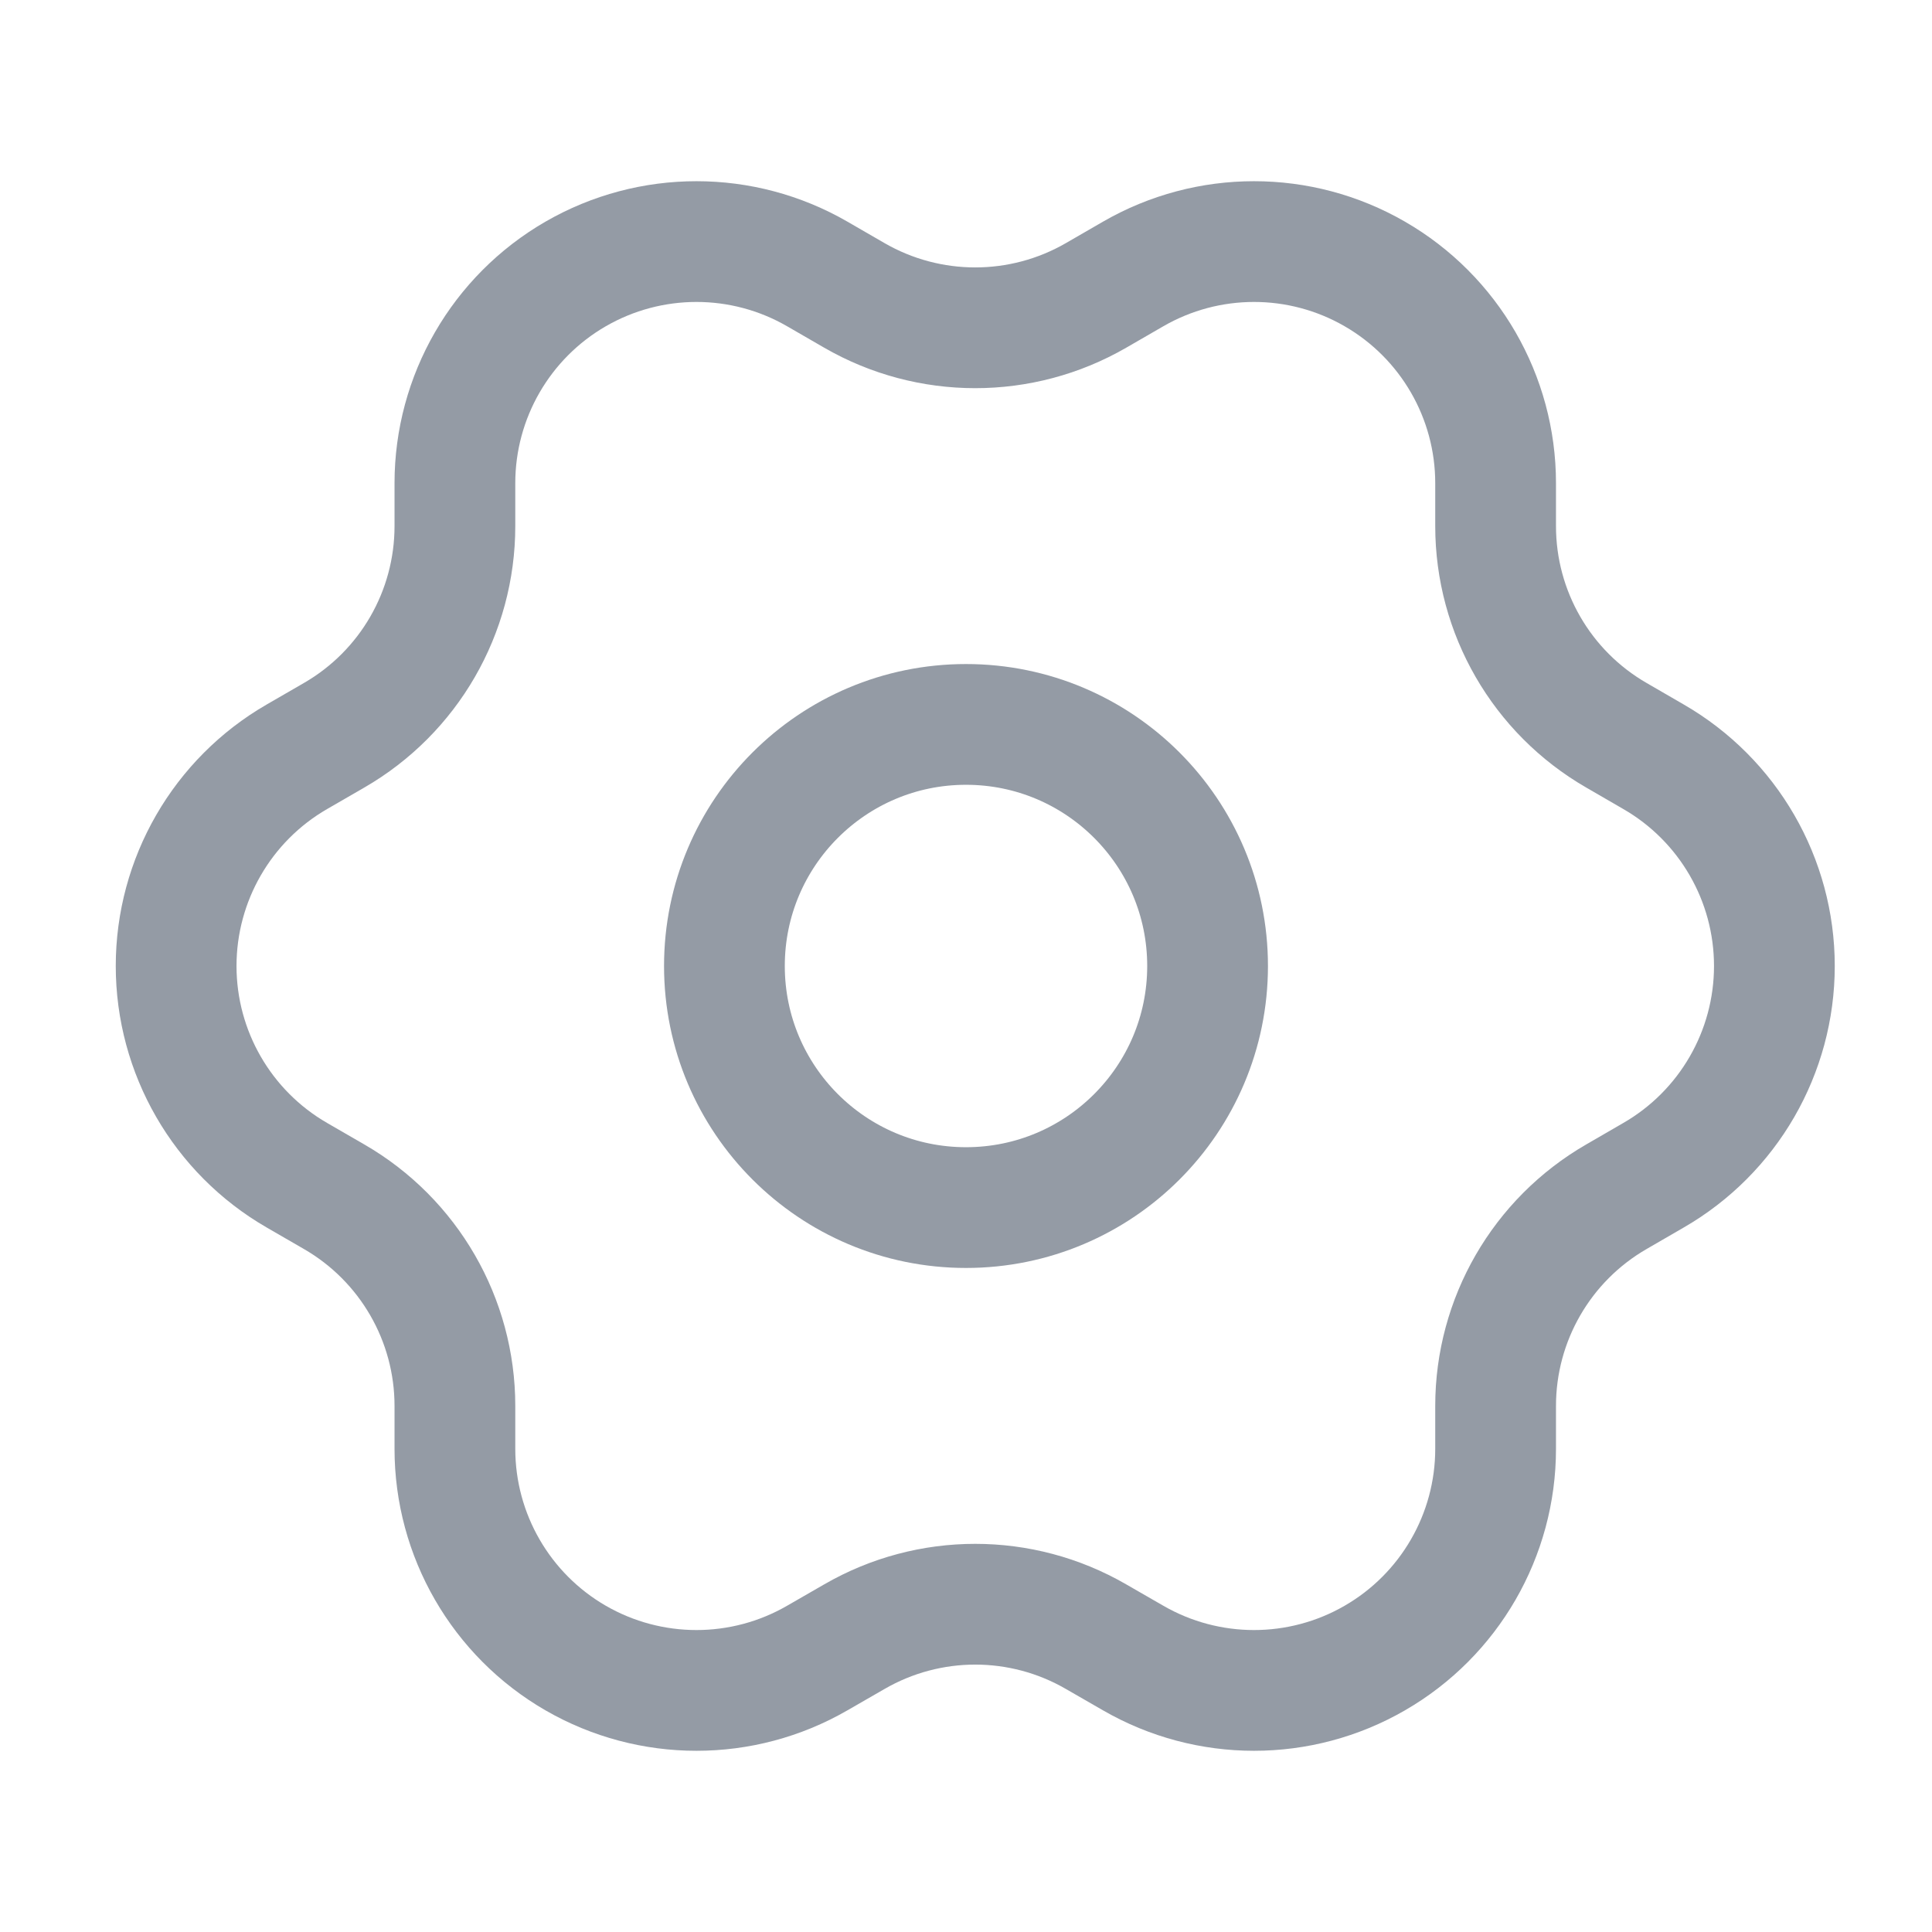
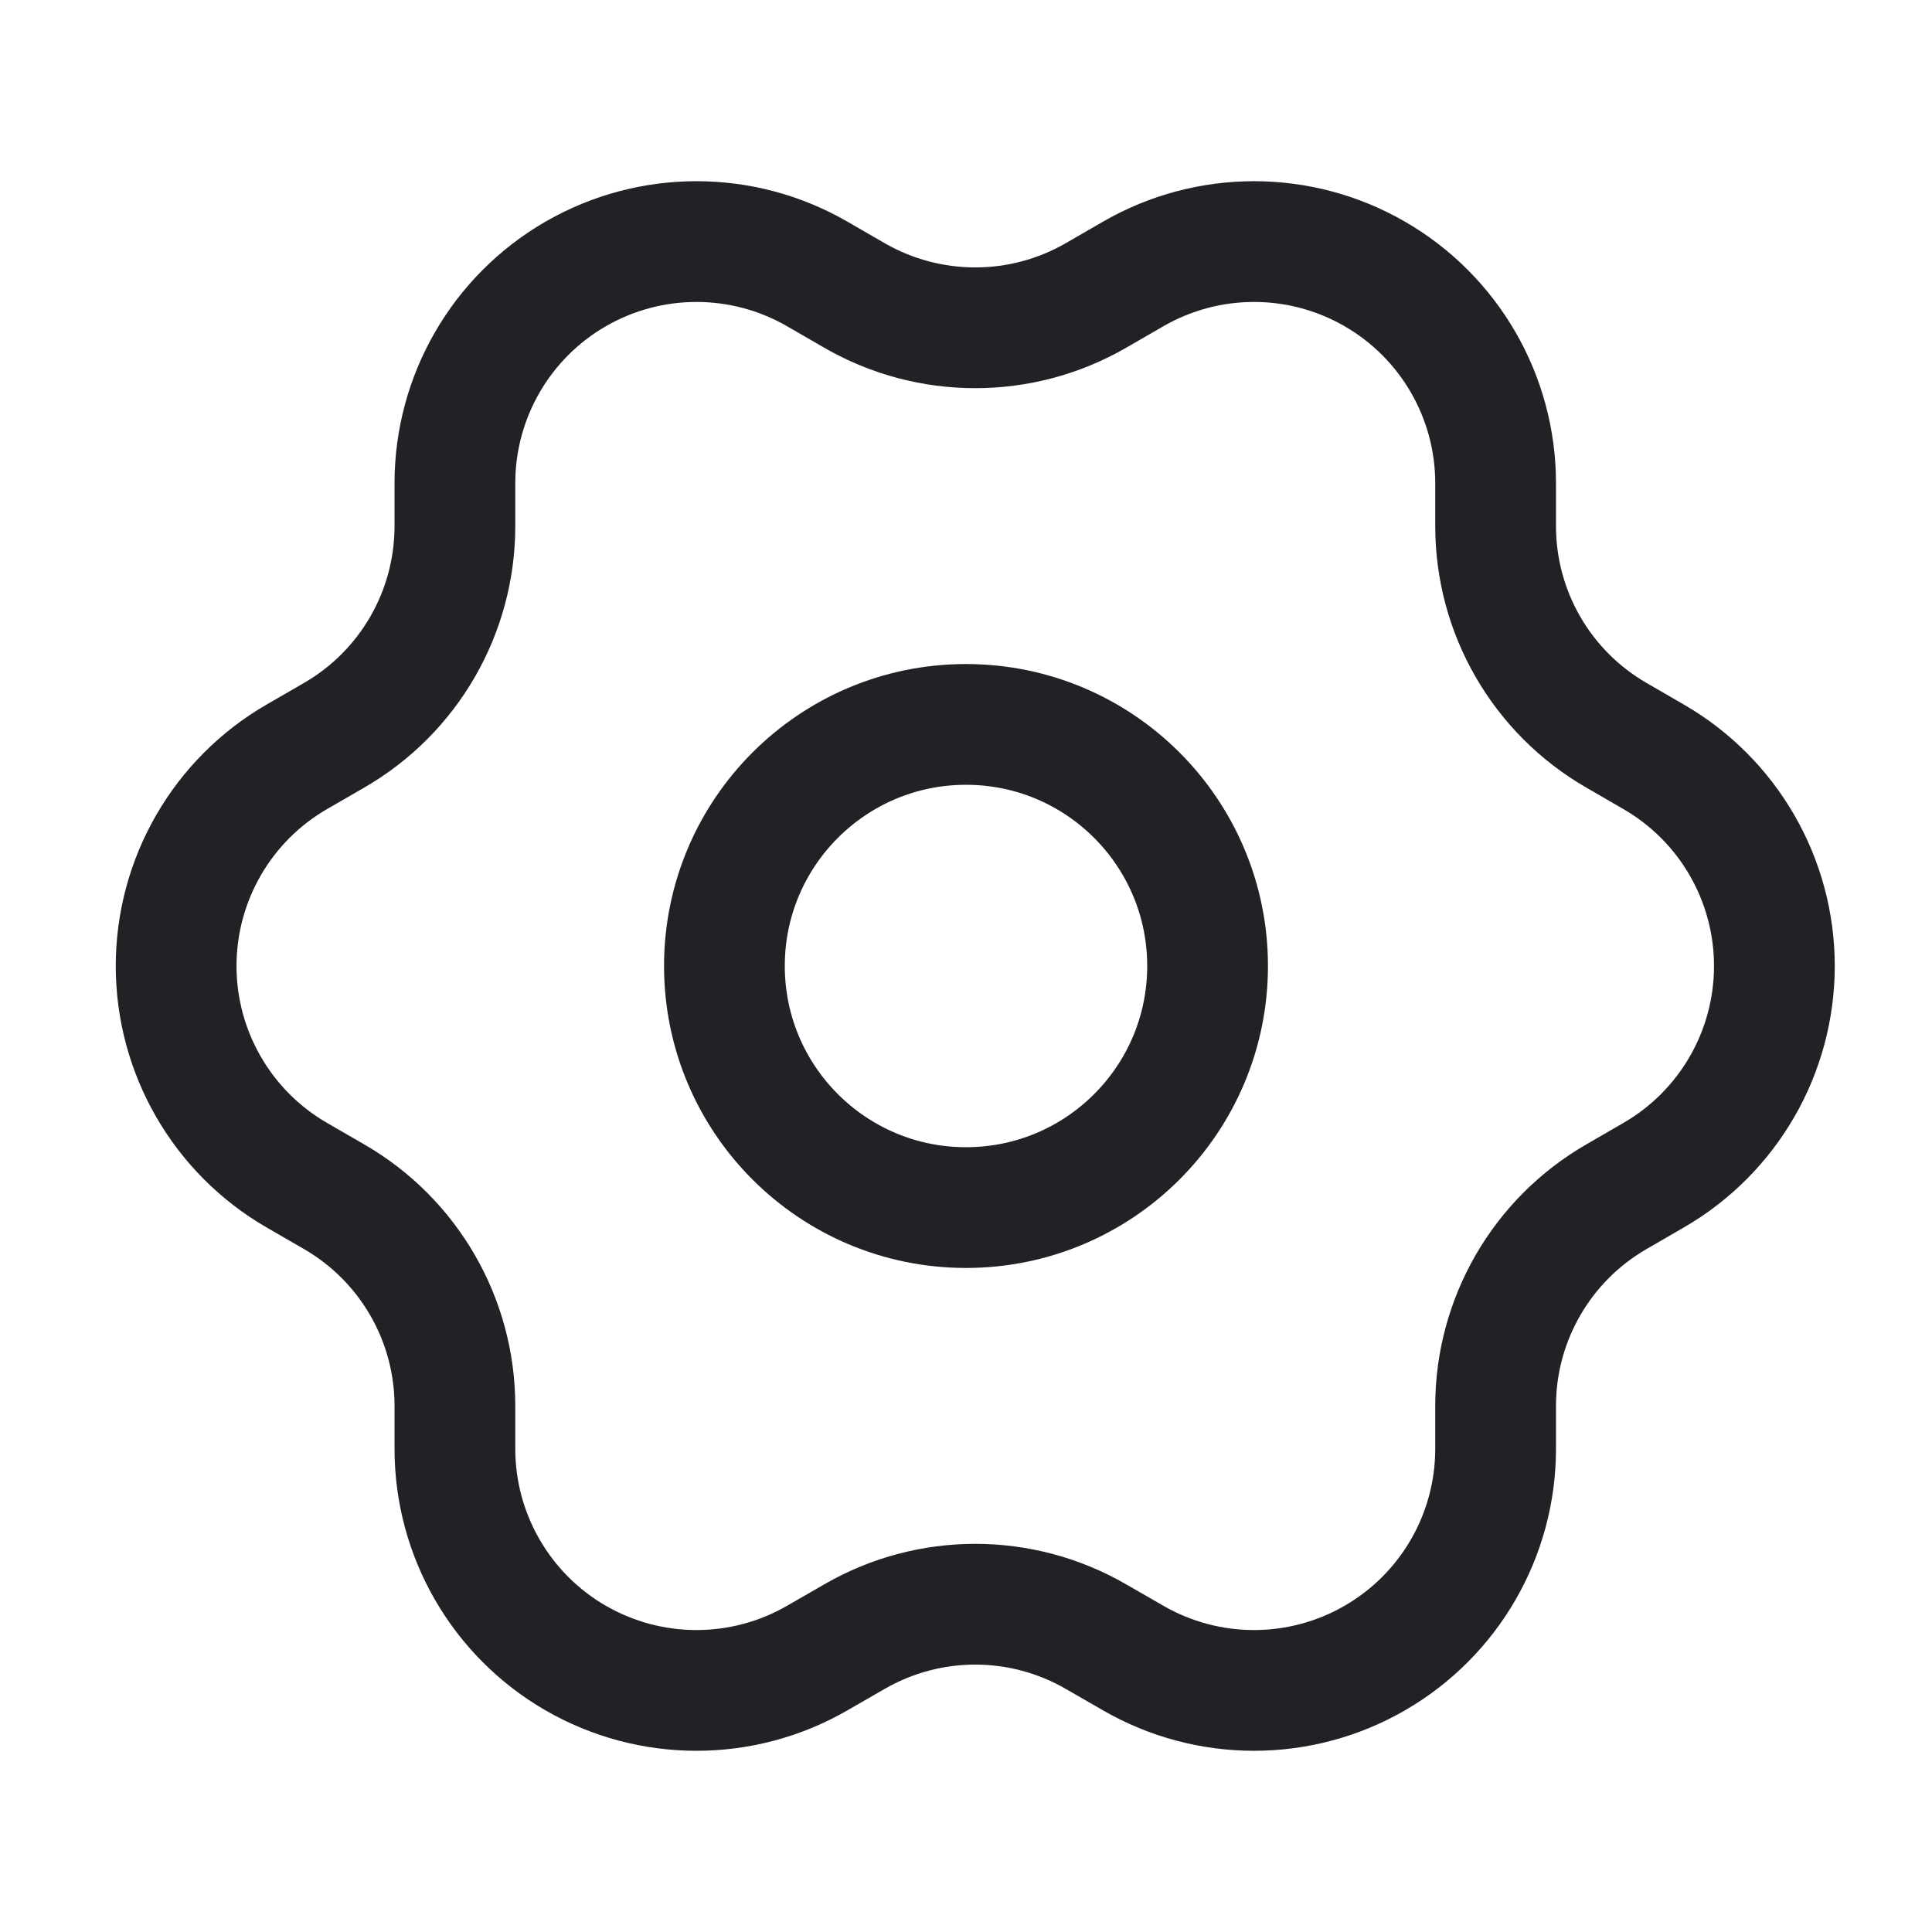
<svg xmlns="http://www.w3.org/2000/svg" width="24" height="24" viewBox="0 0 24 24" fill="none">
-   <path fill-rule="evenodd" clip-rule="evenodd" d="M20.541 14.599L20.08 14.866C19.151 15.402 18.579 16.393 18.579 17.465V17.998C18.579 19.07 18.007 20.061 17.078 20.597C16.15 21.133 15.006 21.133 14.077 20.597L13.615 20.331C12.687 19.794 11.543 19.794 10.614 20.331L10.152 20.597C9.224 21.133 8.08 21.133 7.151 20.597C6.223 20.061 5.651 19.07 5.651 17.998V17.465C5.651 16.393 5.079 15.402 4.15 14.866L3.688 14.599C2.76 14.063 2.188 13.072 2.188 12C2.188 10.928 2.76 9.937 3.688 9.401L4.15 9.134C5.079 8.598 5.651 7.608 5.651 6.535V6.002C5.651 4.93 6.223 3.939 7.151 3.403C8.08 2.867 9.224 2.867 10.152 3.403L10.614 3.67C11.543 4.206 12.687 4.206 13.615 3.67L14.077 3.403C15.006 2.867 16.15 2.867 17.078 3.403C18.007 3.939 18.579 4.93 18.579 6.002V6.535C18.579 7.608 19.151 8.598 20.08 9.134L20.541 9.401C21.47 9.937 22.042 10.928 22.042 12C22.042 13.072 21.47 14.063 20.541 14.599Z" stroke="#949BA5" stroke-width="1.5" stroke-linecap="round" stroke-linejoin="round" />
-   <circle cx="12" cy="12" r="3.001" stroke="#949BA5" stroke-width="1.5" stroke-linecap="round" stroke-linejoin="round" />
+   <path fill-rule="evenodd" clip-rule="evenodd" d="M20.541 14.599L20.08 14.866C19.151 15.402 18.579 16.393 18.579 17.465V17.998C18.579 19.07 18.007 20.061 17.078 20.597C16.15 21.133 15.006 21.133 14.077 20.597L13.615 20.331C12.687 19.794 11.543 19.794 10.614 20.331L10.152 20.597C9.224 21.133 8.08 21.133 7.151 20.597C6.223 20.061 5.651 19.07 5.651 17.998V17.465C5.651 16.393 5.079 15.402 4.15 14.866L3.688 14.599C2.76 14.063 2.188 13.072 2.188 12C2.188 10.928 2.76 9.937 3.688 9.401L4.15 9.134C5.079 8.598 5.651 7.608 5.651 6.535V6.002C5.651 4.93 6.223 3.939 7.151 3.403C8.08 2.867 9.224 2.867 10.152 3.403L10.614 3.67C11.543 4.206 12.687 4.206 13.615 3.67L14.077 3.403C15.006 2.867 16.15 2.867 17.078 3.403C18.007 3.939 18.579 4.93 18.579 6.002V6.535C18.579 7.608 19.151 8.598 20.08 9.134L20.541 9.401C21.47 9.937 22.042 10.928 22.042 12C22.042 13.072 21.47 14.063 20.541 14.599Z" stroke="#212226" stroke-width="1.5" stroke-linecap="round" stroke-linejoin="round" />
+   <circle cx="12" cy="12" r="3.001" stroke="#212226" stroke-width="1.5" stroke-linecap="round" stroke-linejoin="round" />
</svg>
